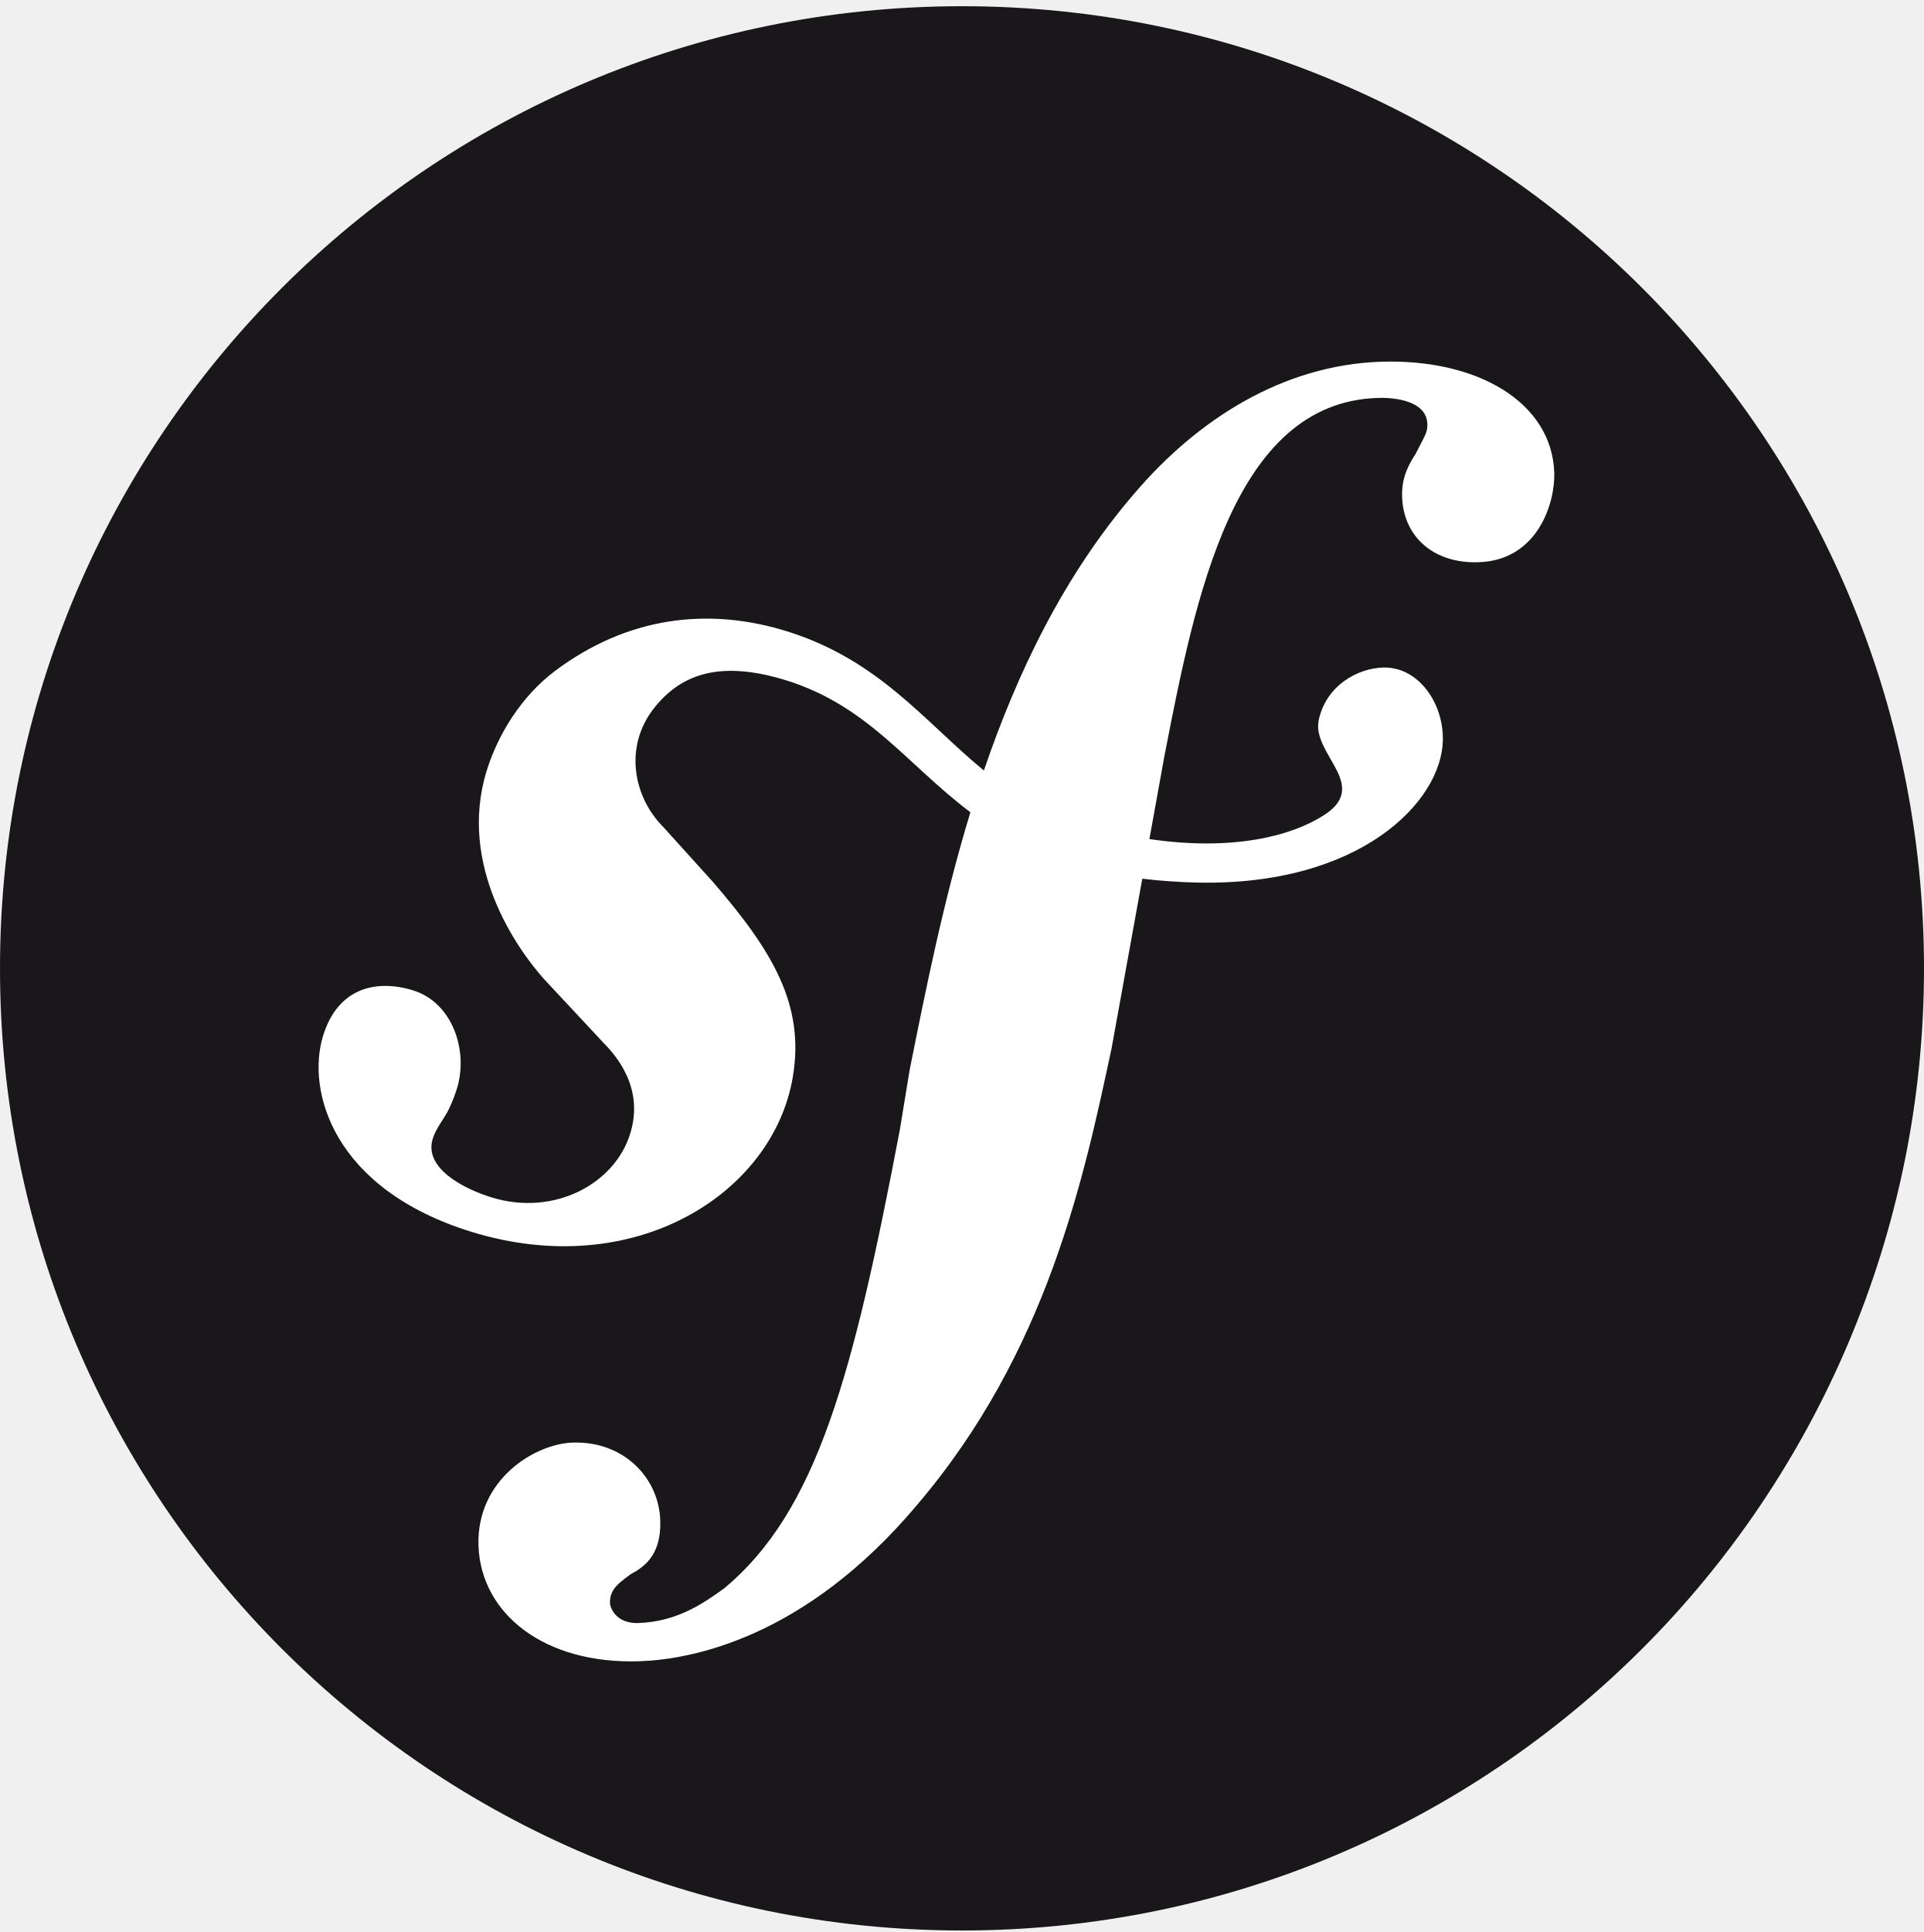
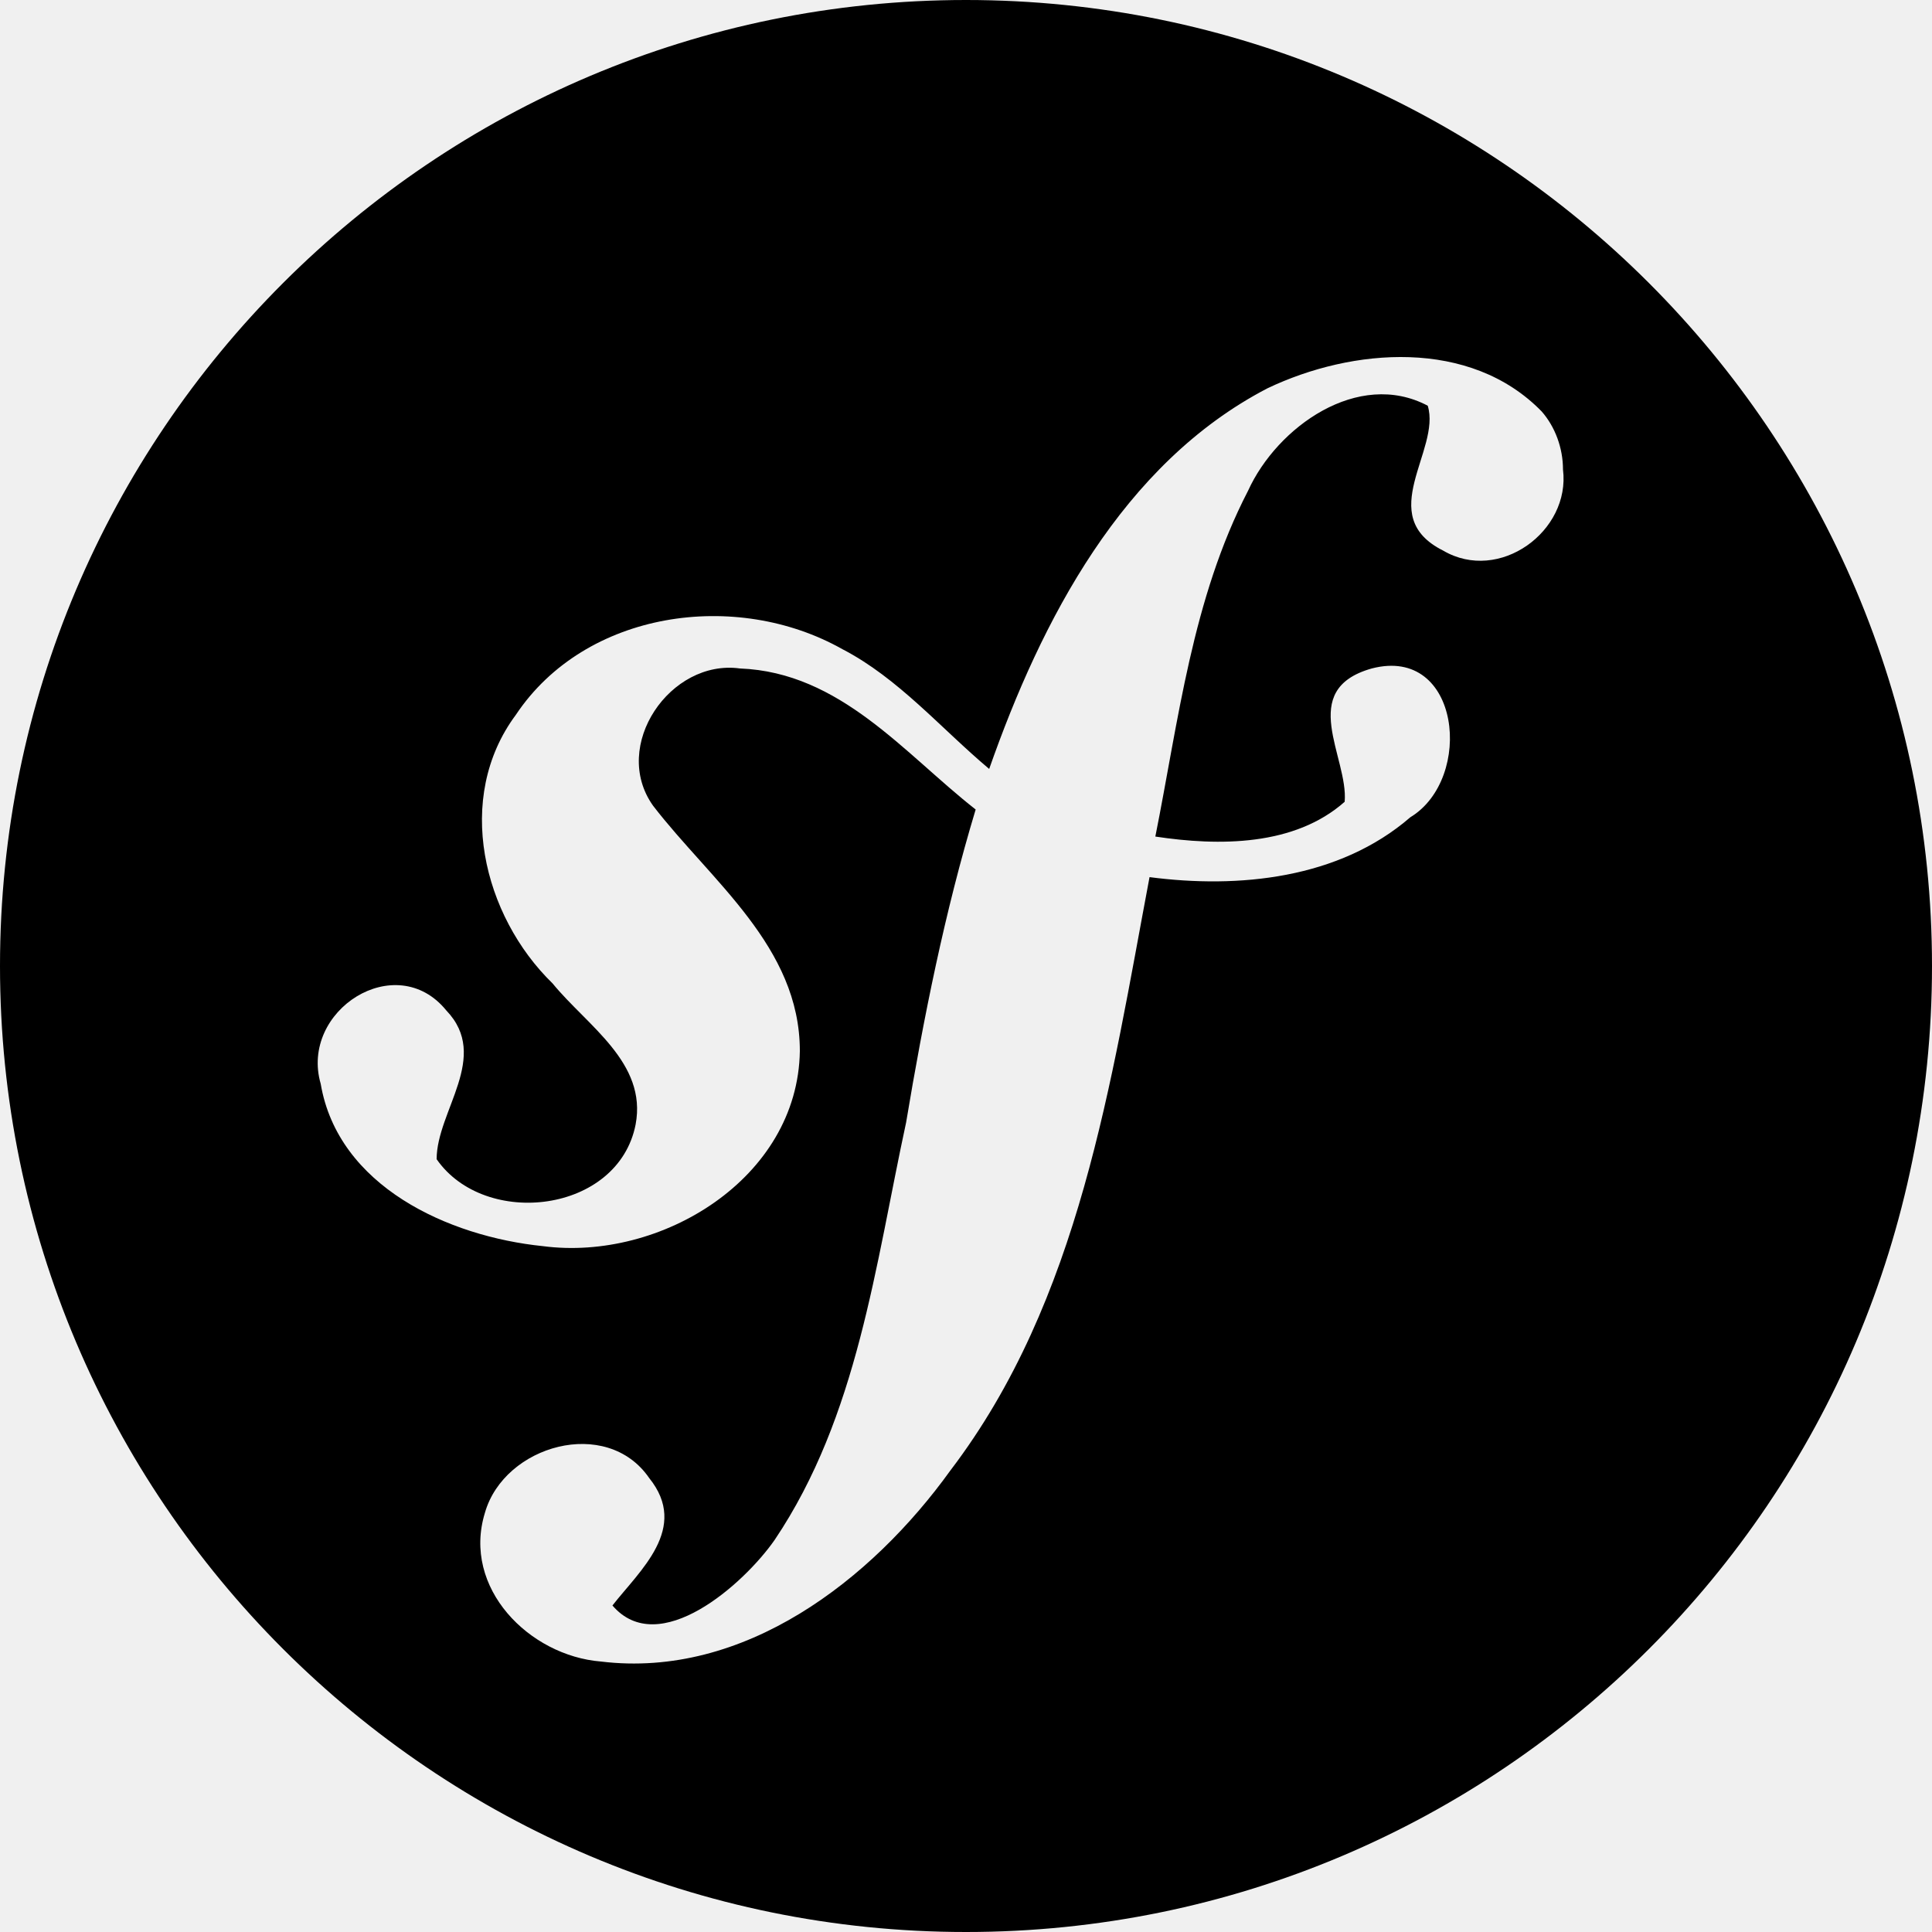
- <svg xmlns="http://www.w3.org/2000/svg" width="2490" height="2500" viewBox="0 0 256 257" preserveAspectRatio="xMinYMin meet">
-   <circle fill="#1A171B" cx="128" cy="128.827" r="128" />
-   <path d="M183.706 48.124c-12.986.453-24.32 7.61-32.757 17.51-9.342 10.855-15.557 23.73-20.035 36.872-8.01-6.565-14.19-15.064-27.041-18.77-9.933-2.852-20.366-1.674-29.96 5.474-4.545 3.395-7.676 8.527-9.165 13.351-3.855 12.537 4.053 23.694 7.645 27.7l7.853 8.416c1.619 1.65 5.518 5.955 3.612 12.127-2.06 6.71-10.15 11.055-18.448 8.495-3.706-1.13-9.03-3.891-7.838-7.779.493-1.59 1.631-2.78 2.241-4.155.56-1.181.827-2.067.997-2.587 1.516-4.95-.555-11.39-5.857-13.025-4.946-1.516-10.007-.315-11.969 6.054-2.225 7.235 1.237 20.366 19.783 26.084 21.729 6.676 40.11-5.155 42.717-20.586 1.642-9.665-2.722-16.845-10.717-26.08l-6.514-7.204c-3.946-3.942-5.301-10.661-1.217-15.825 3.446-4.356 8.354-6.215 16.392-4.029 11.733 3.186 16.963 11.327 25.69 17.893-3.603 11.819-5.958 23.682-8.09 34.32l-1.299 7.931c-6.238 32.721-11 50.688-23.375 61.003-2.493 1.773-6.057 4.427-11.429 4.612-2.816.087-3.726-1.85-3.765-2.694-.067-1.977 1.599-2.883 2.706-3.773 1.654-.902 4.155-2.398 3.985-7.191-.18-5.664-4.872-10.575-11.654-10.35-5.08.173-12.823 4.954-12.532 13.705.303 9.039 8.728 15.813 21.43 15.384 6.79-.233 21.952-2.997 36.895-20.76 17.392-20.362 22.256-43.705 25.915-60.79l4.084-22.556c2.269.272 4.695.453 7.334.516 21.661.457 32.496-10.763 32.657-18.924.107-4.939-3.241-9.799-7.928-9.689-3.355.095-7.57 2.328-8.582 6.968-.988 4.552 6.893 8.66.733 12.65-4.376 2.832-12.221 4.828-23.269 3.206l2.009-11.103c4.1-21.055 9.157-46.954 28.341-47.584 1.398-.071 6.514.063 6.633 3.446.035 1.13-.245 1.418-1.568 4.005-1.347 2.017-1.855 3.734-1.792 5.707.185 5.376 4.273 8.909 10.185 8.696 7.916-.256 10.193-7.963 10.063-11.921-.32-9.3-10.122-15.175-23.1-14.75z" fill="#FFF" />
+ <svg xmlns="http://www.w3.org/2000/svg" role="img" width="1000mm" height="1000mm" viewBox="0 0 1000 1000" style="max-width:1.6em; height: auto;">
+   <path id="path" style="opacity:1;vector-effect:none;fill:#000000;fill-opacity:1;" d="M 500 0C 224 0 0 224 0 500C 0 776 224 1000 500 1000C 776 1000 1000 776 1000 500C 1000 224 776 0 500 0C 500 0 500 0 500 0 M 809 243C 813 275 776 302 747 285C 711 267 746 233 739 210C 703 191 661 221 646 254C 617 310 610 373 598 433C 631 438 670 438 696 415C 698 392 671 357 710 346C 756 334 763 403 730 423C 693 455 641 460 595 454C 575 560 559 673 492 761C 451 818 385 869 311 860C 274 857 239 822 251 783C 261 748 314 733 336 765C 357 791 331 813 317 831C 341 859 385 820 401 797C 444 733 453 655 469 581C 478 527 489 472 505 419C 468 390 435 348 383 346C 347 341 316 386 338 417C 368 456 414 490 414 544C 413 610 342 653 281 645C 232 640 175 614 166 561C 155 523 205 491 231 523C 254 547 226 575 226 600C 251 636 320 628 329 582C 335 550 304 531 286 509C 250 474 235 413 267 370C 303 316 381 305 436 336C 465 351 487 377 512 398C 539 321 581 240 656 201C 700 180 761 175 798 213C 805 221 809 232 809 243C 809 243 809 243 809 243" transform="">
+     </path>
</svg>
